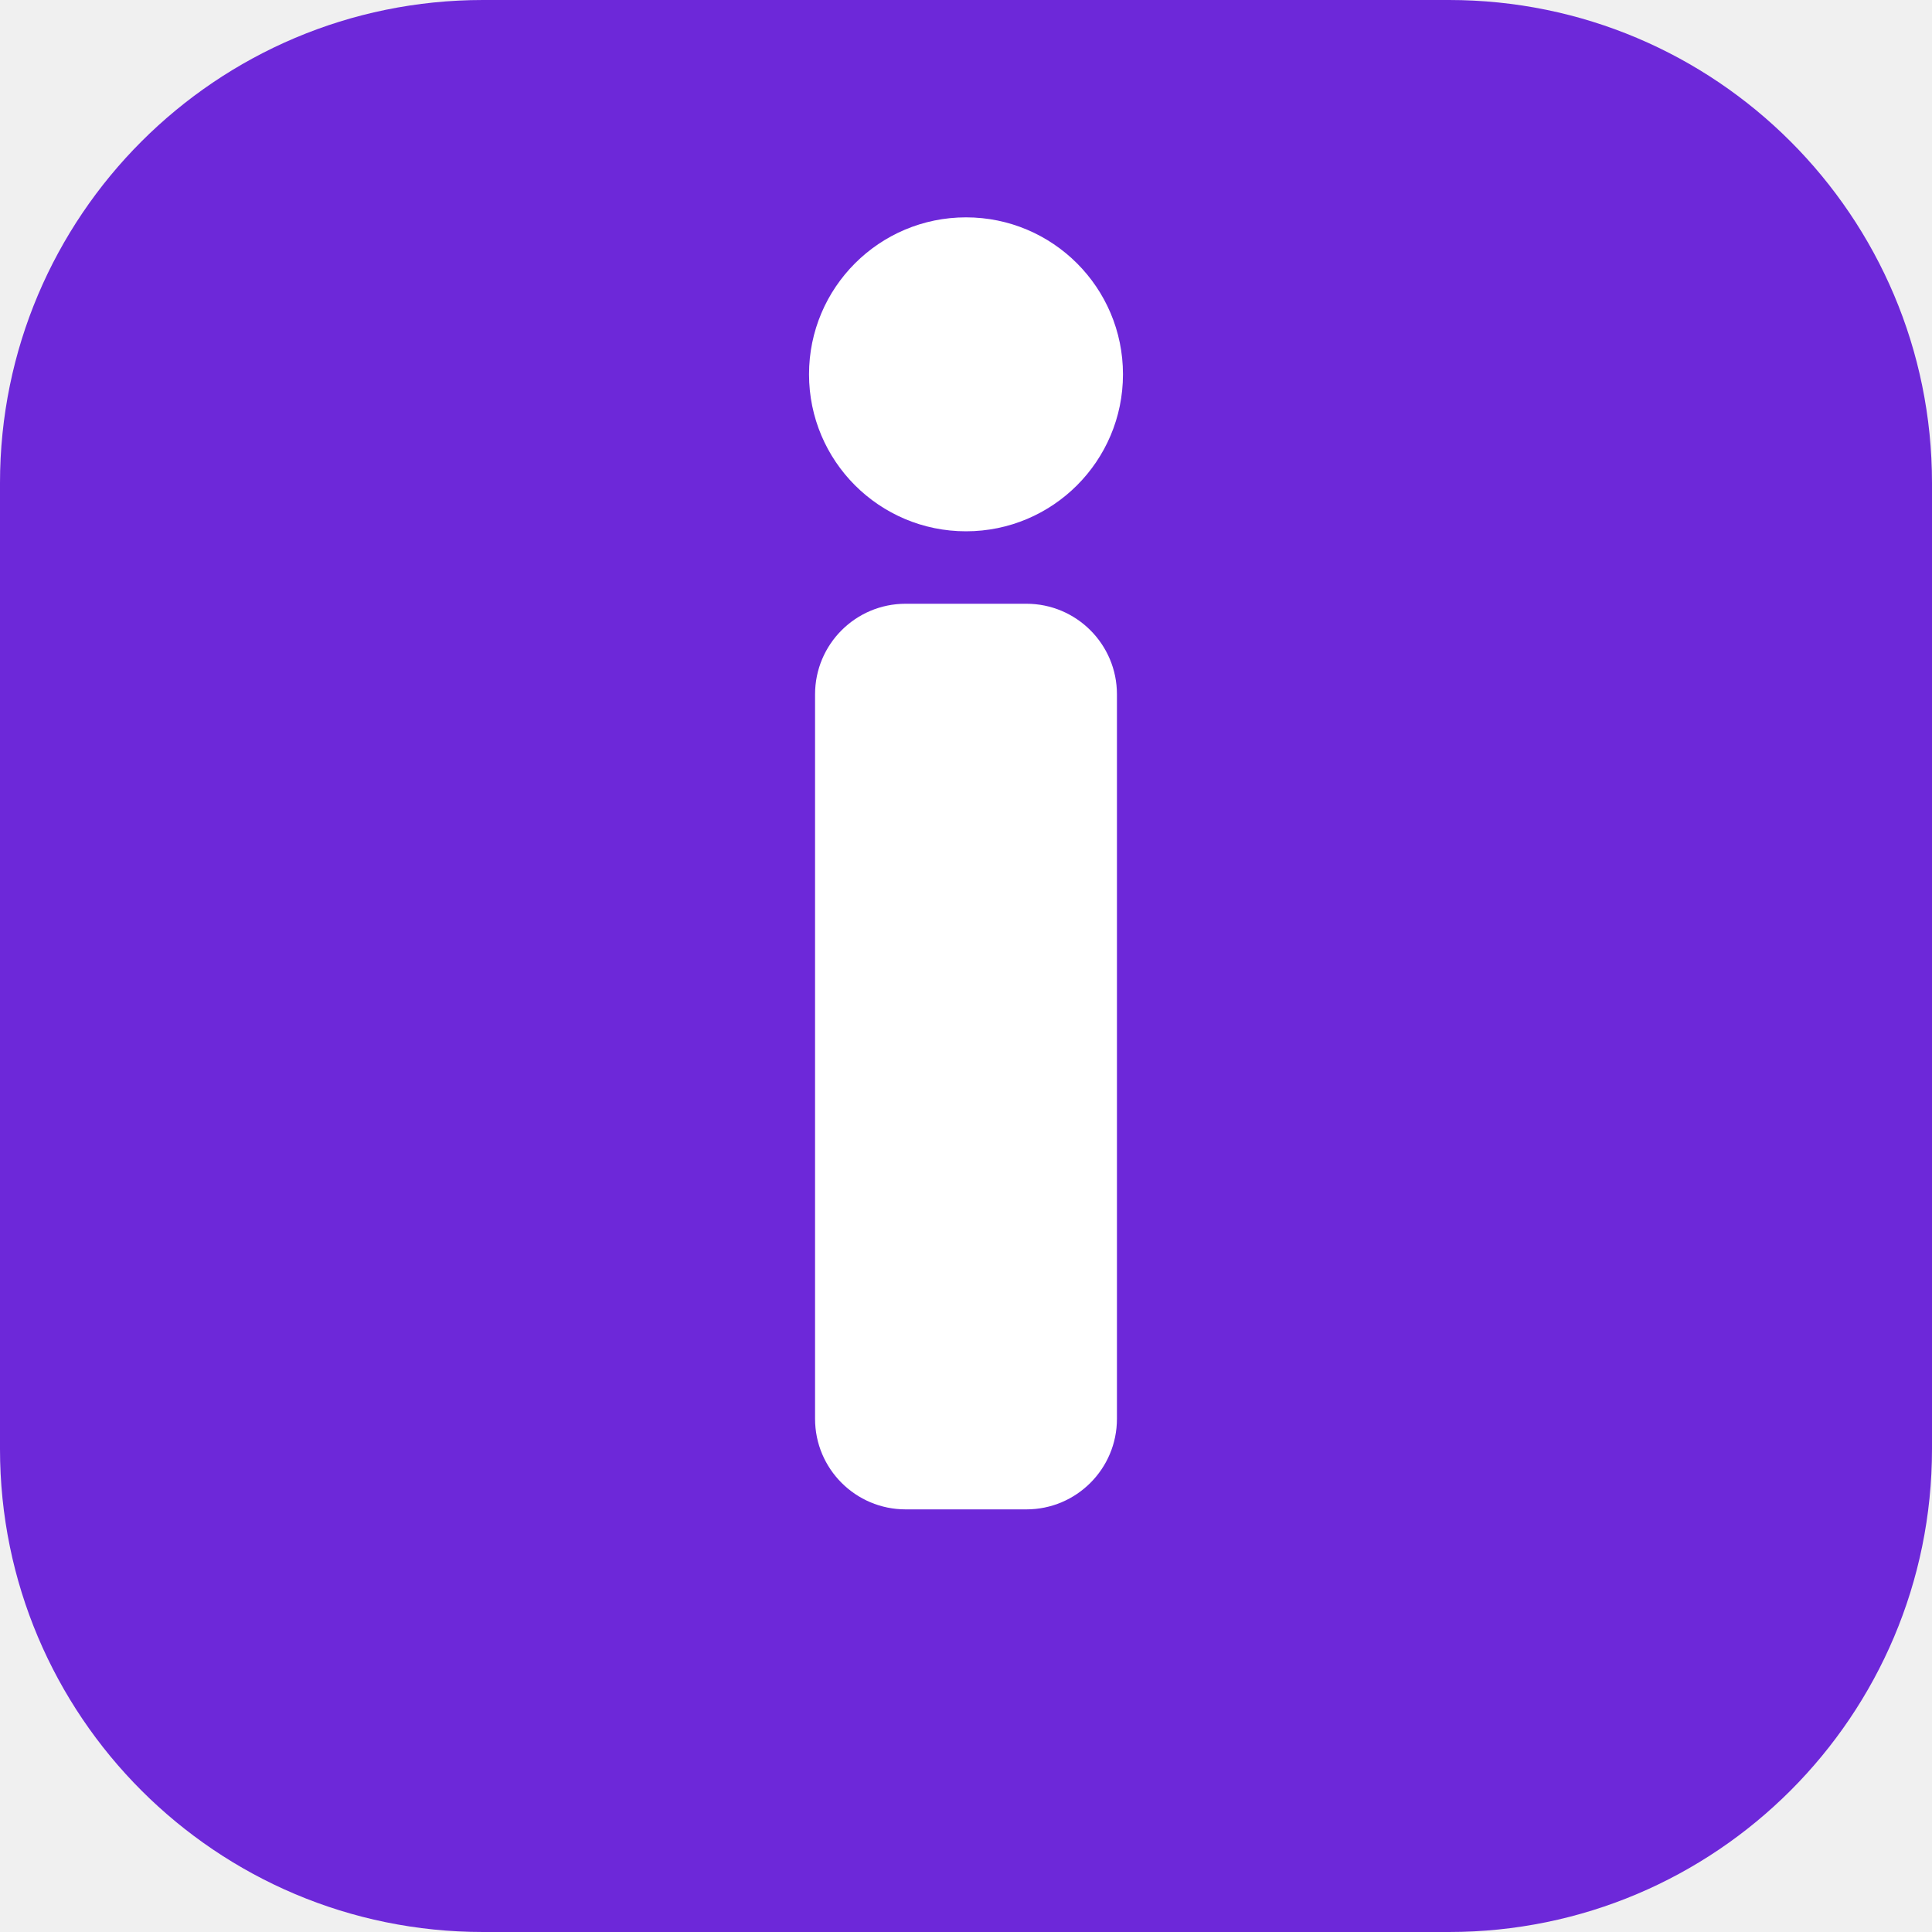
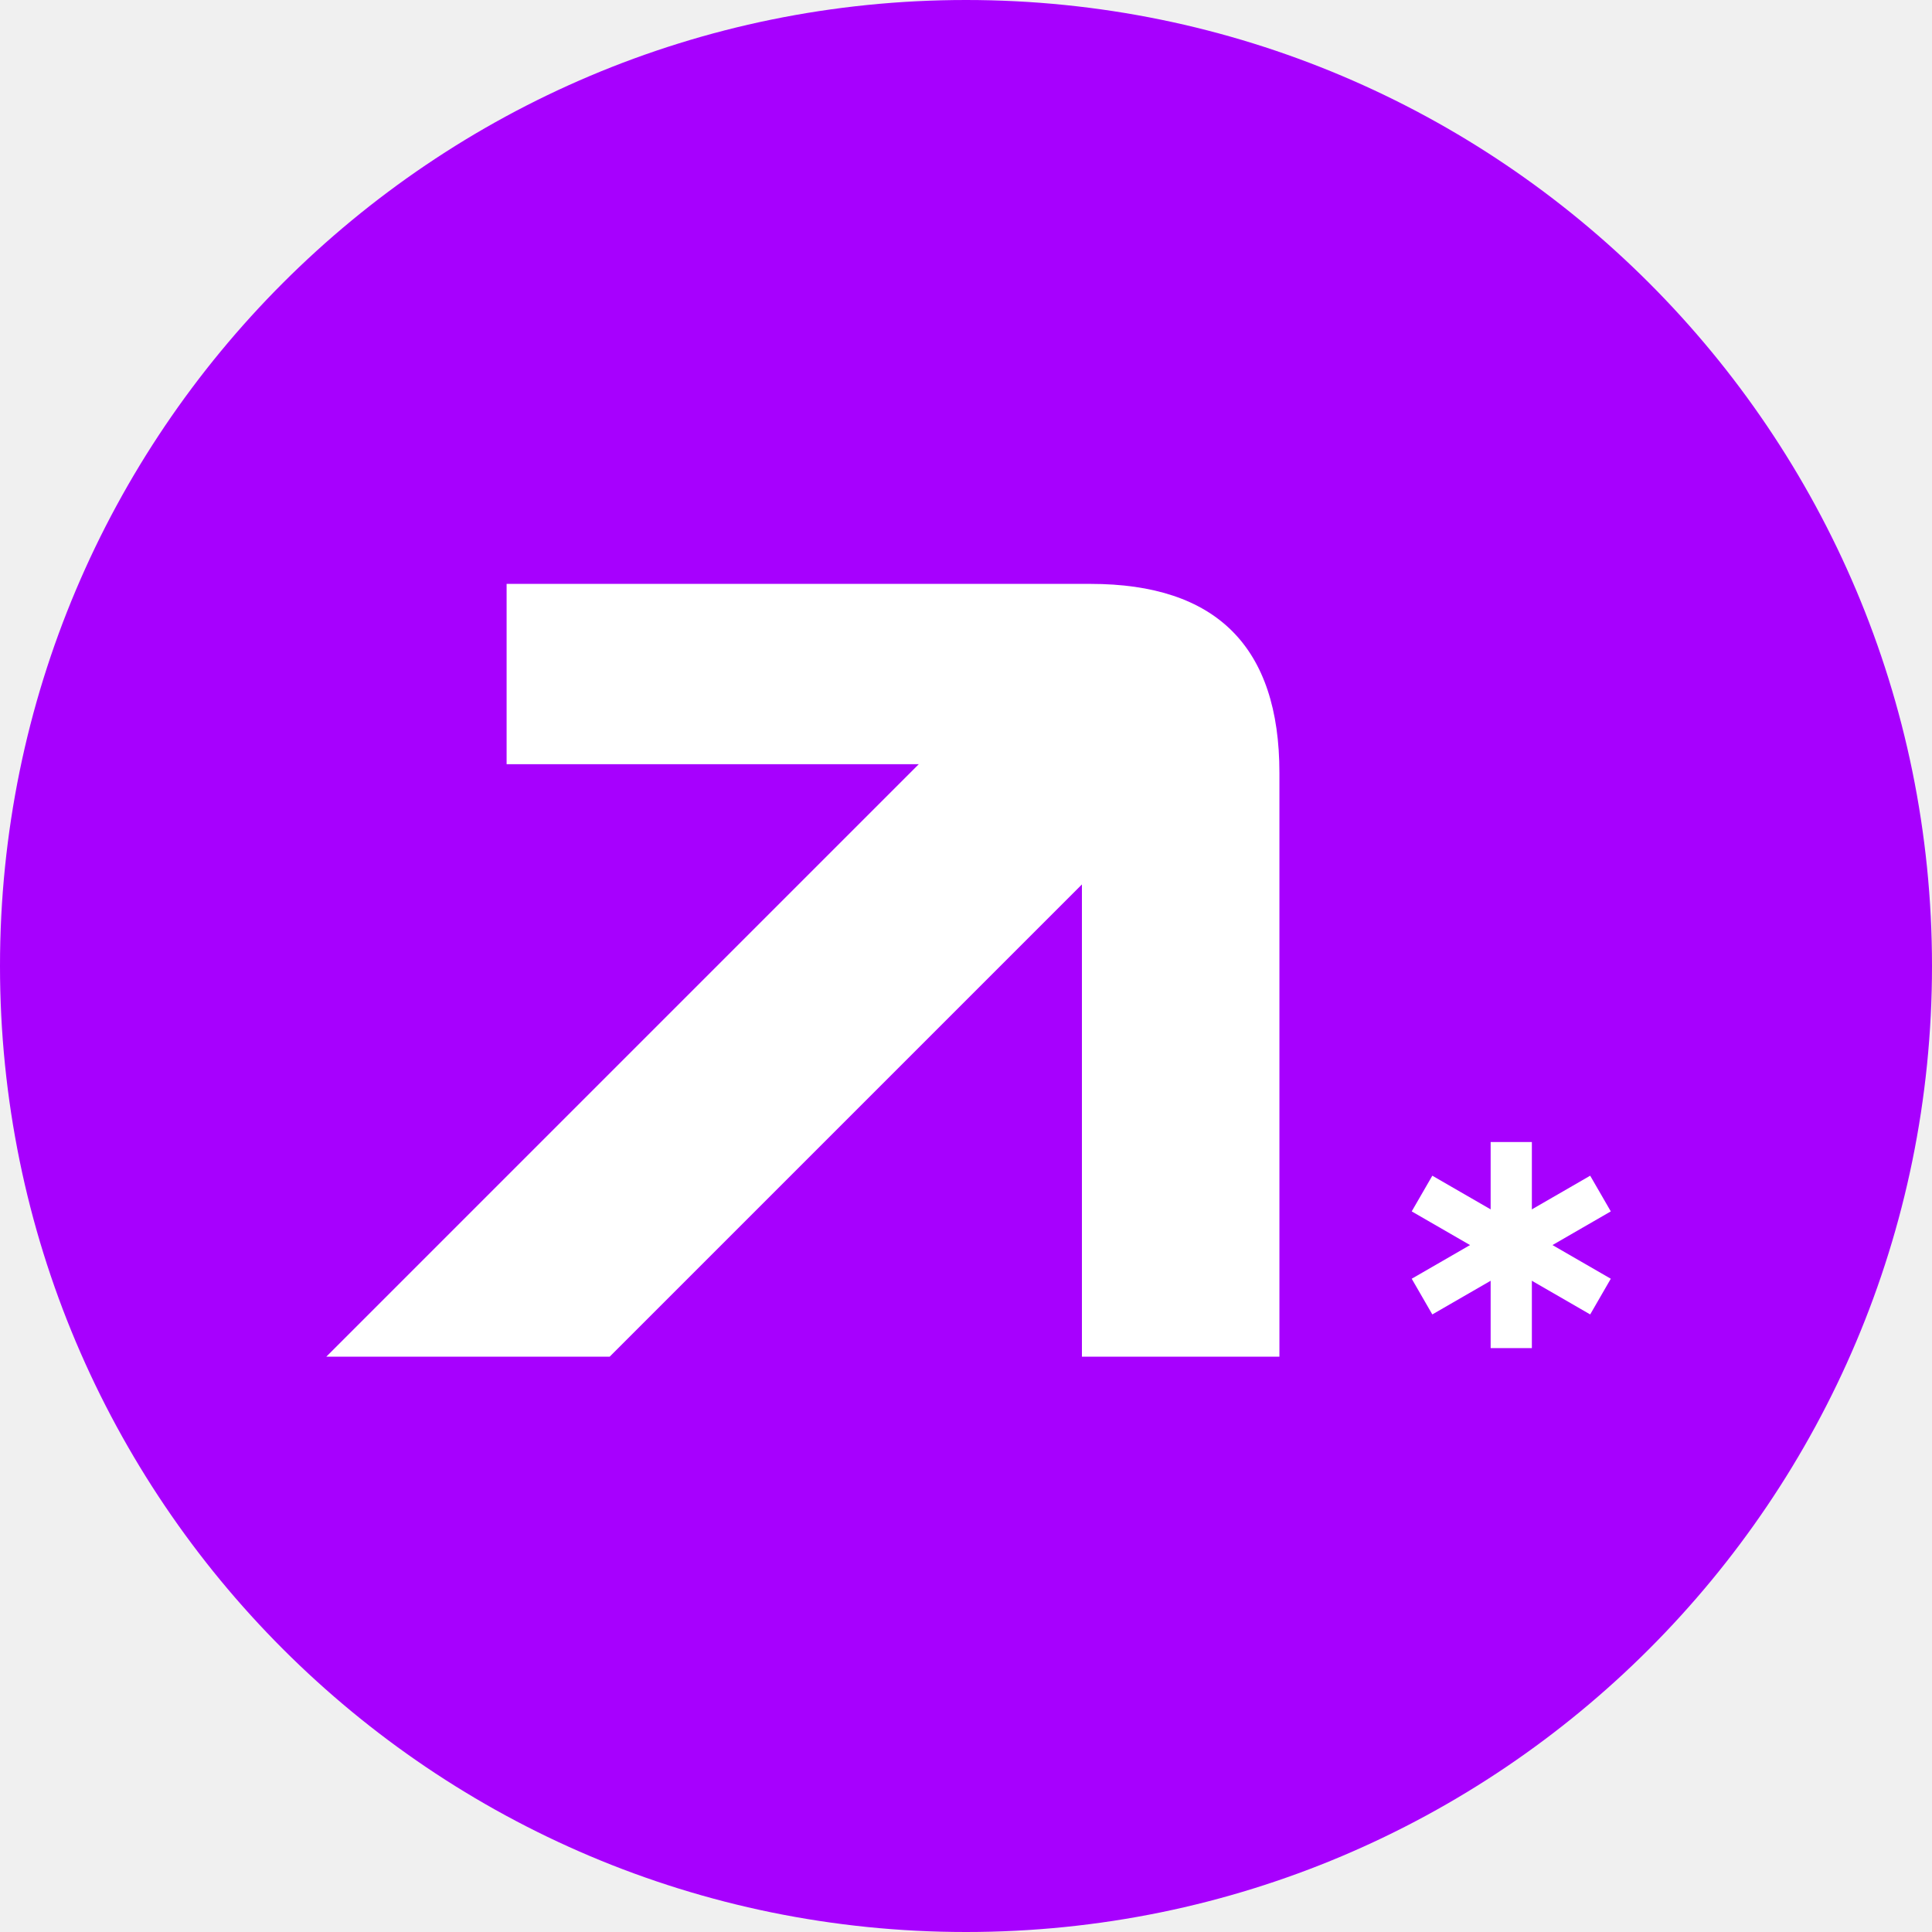
- <svg xmlns="http://www.w3.org/2000/svg" viewBox="0 0 32 32">
-   <rect width="32" height="32" rx="8" fill="#6D28D9" />
-   <rect x="13.5" y="10" width="5" height="15" rx="1.5" fill="#fff" />
-   <circle cx="16" cy="6.2" r="2.6" fill="#fff" />
+ <svg xmlns="http://www.w3.org/2000/svg" viewBox="0 0 225 225" role="img" aria-label="Linka">
+   <circle cx="112.5" cy="112.5" r="112.5" fill="#A700FE" />
+   <g fill="#fff">
+     <path d="M59 68H127Q149 68 149 90V158H126V89H59Z" />
+     <path d="M38 158H71L145 84H112Z" />
+   </g>
+   <g stroke="#fff" stroke-width="4.8" stroke-linecap="butt" transform="translate(176 145)">
+     <path d="M0-12V12" />
+     <path d="M0-12V12" transform="rotate(60)" />
+     <path d="M0-12V12" transform="rotate(-60)" />
+   </g>
</svg>
